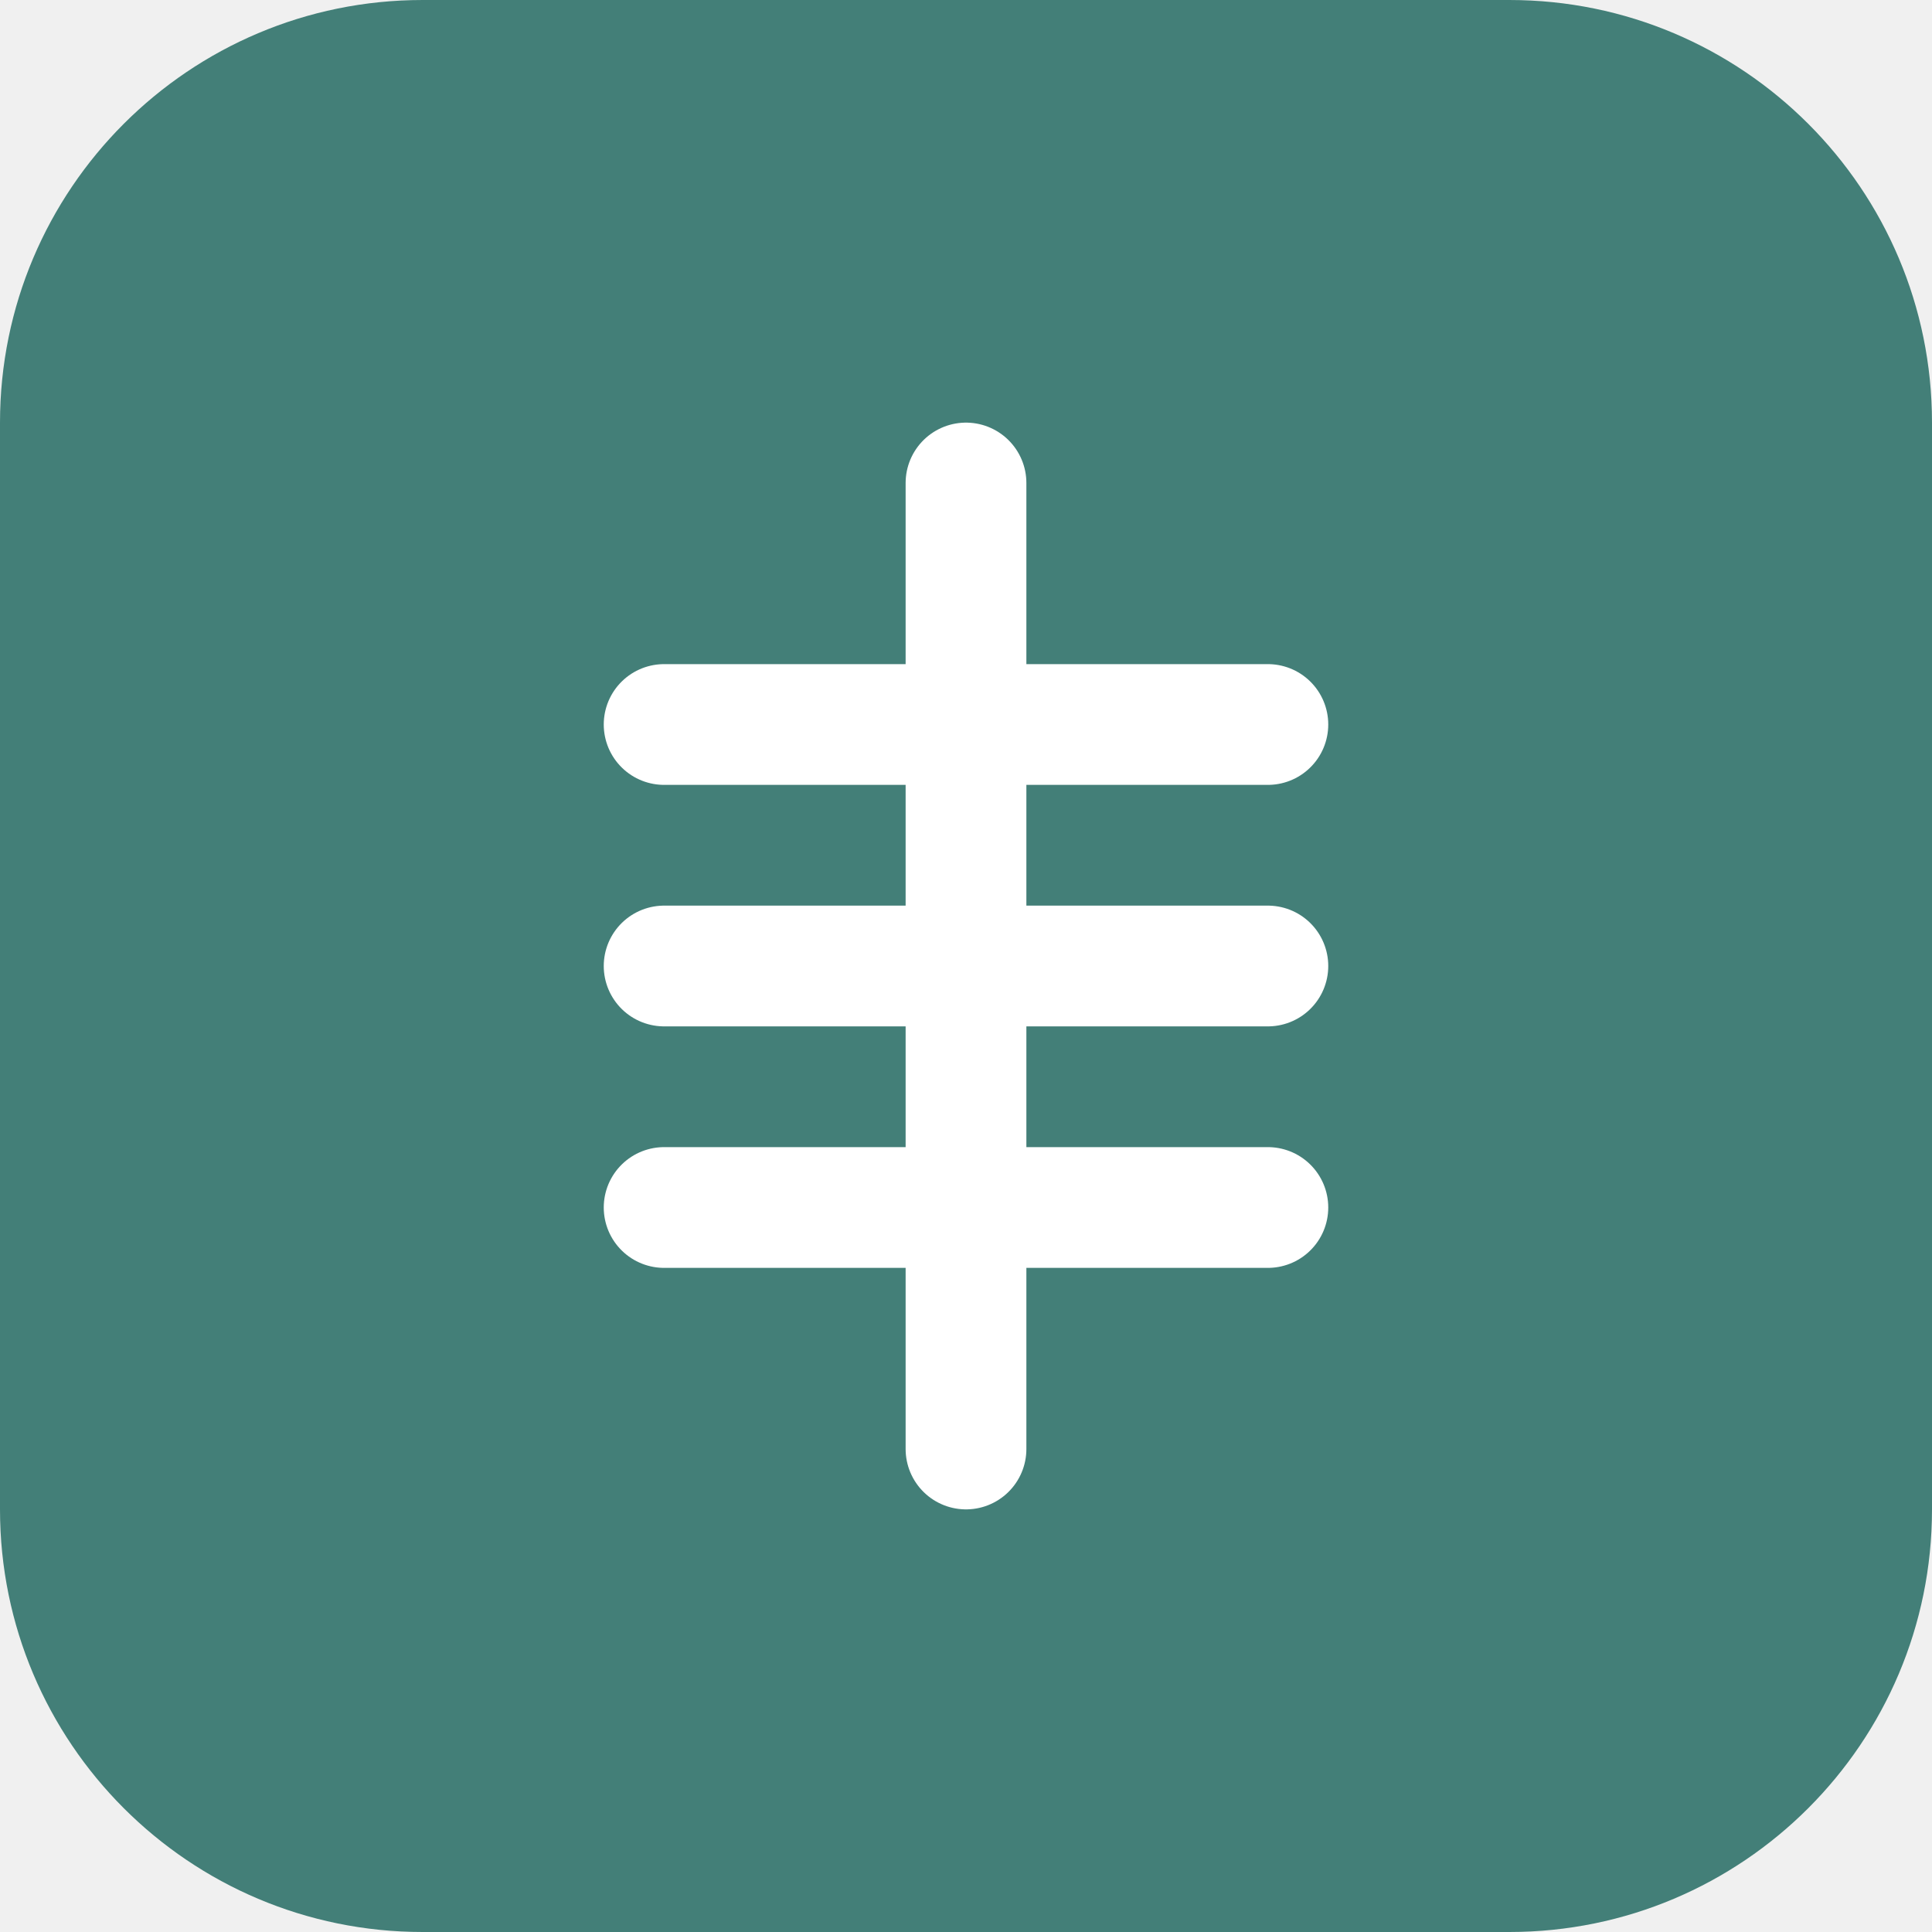
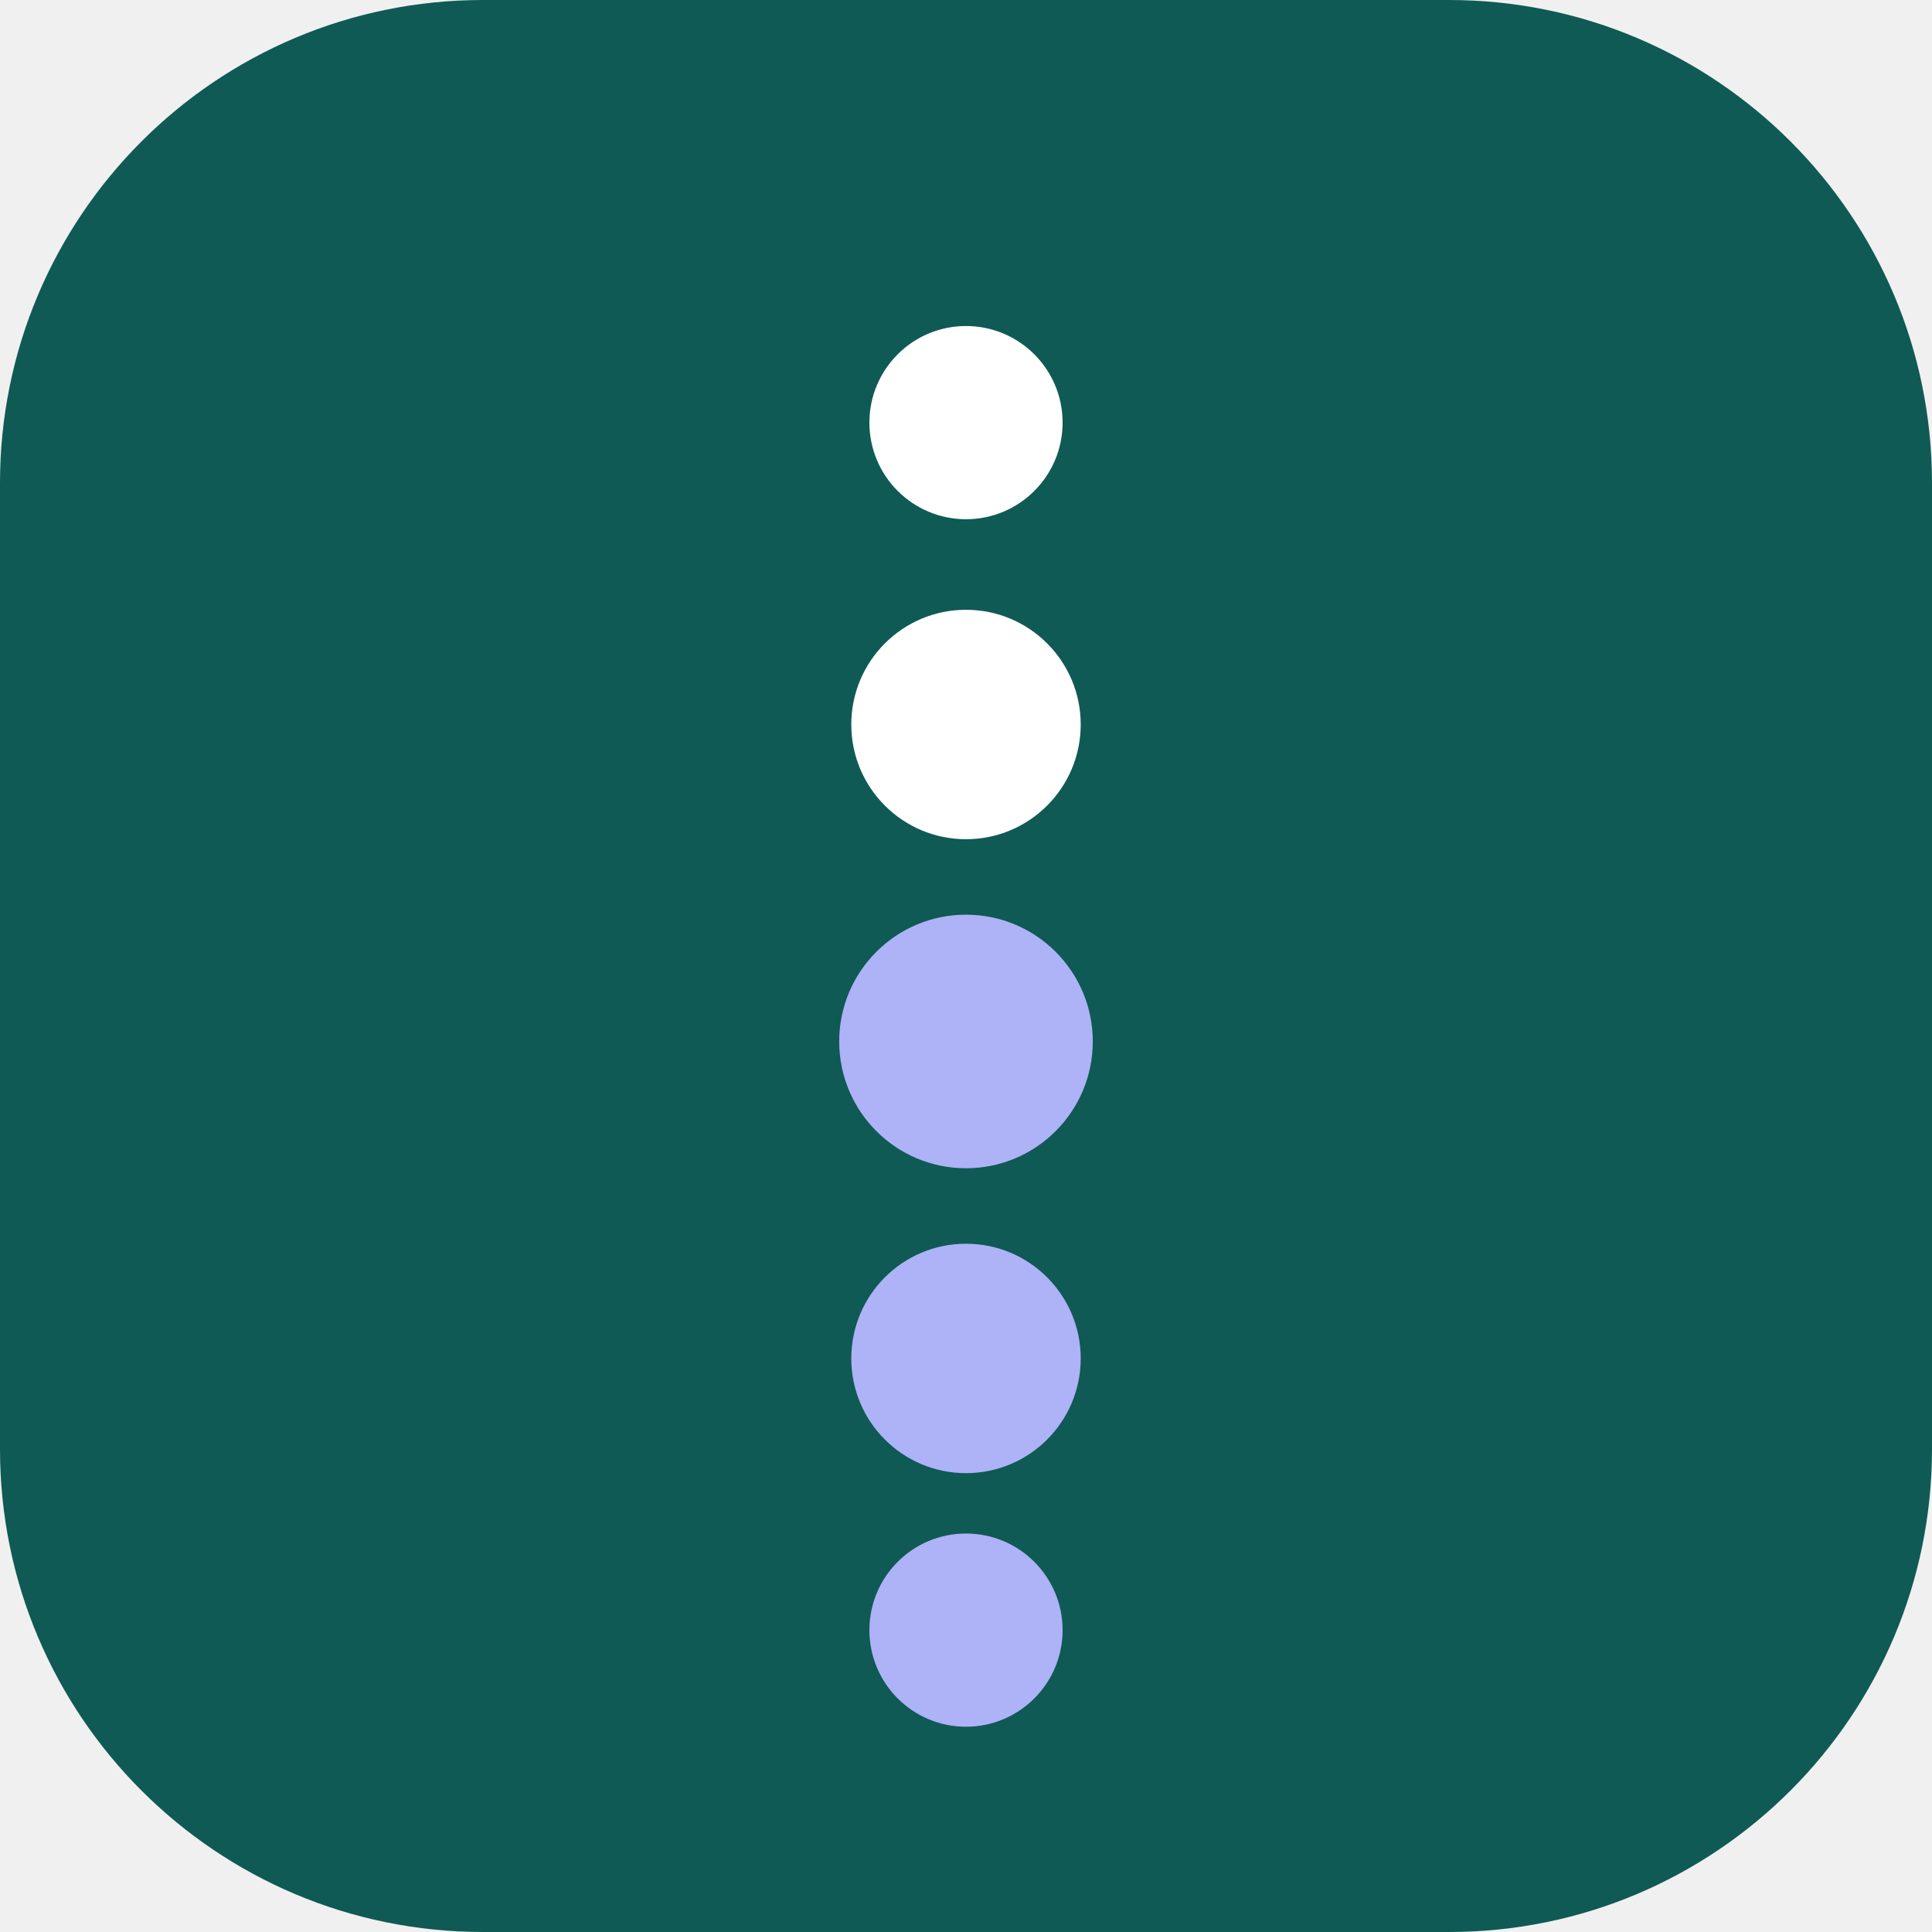
<svg xmlns="http://www.w3.org/2000/svg" viewBox="0 0 64 64">
-   <rect width="64" height="64" rx="14" fill="#437f78" />
-   <path d="M32 16v32M22 24h20M22 32h20M22 40h20" stroke="#fff" stroke-width="4" stroke-linecap="round" />
+   <rect width="64" height="64" rx="16" fill="#0f5a54" />
+   <circle cx="32" cy="14" r="3.2" fill="#fff" />
+   <circle cx="32" cy="24" r="3.8" fill="#fff" />
+   <circle cx="32" cy="34.5" r="4.2" fill="#aeb2f7" />
+   <circle cx="32" cy="45" r="3.8" fill="#aeb2f7" />
+   <circle cx="32" cy="54" r="3.2" fill="#aeb2f7" />
</svg>
